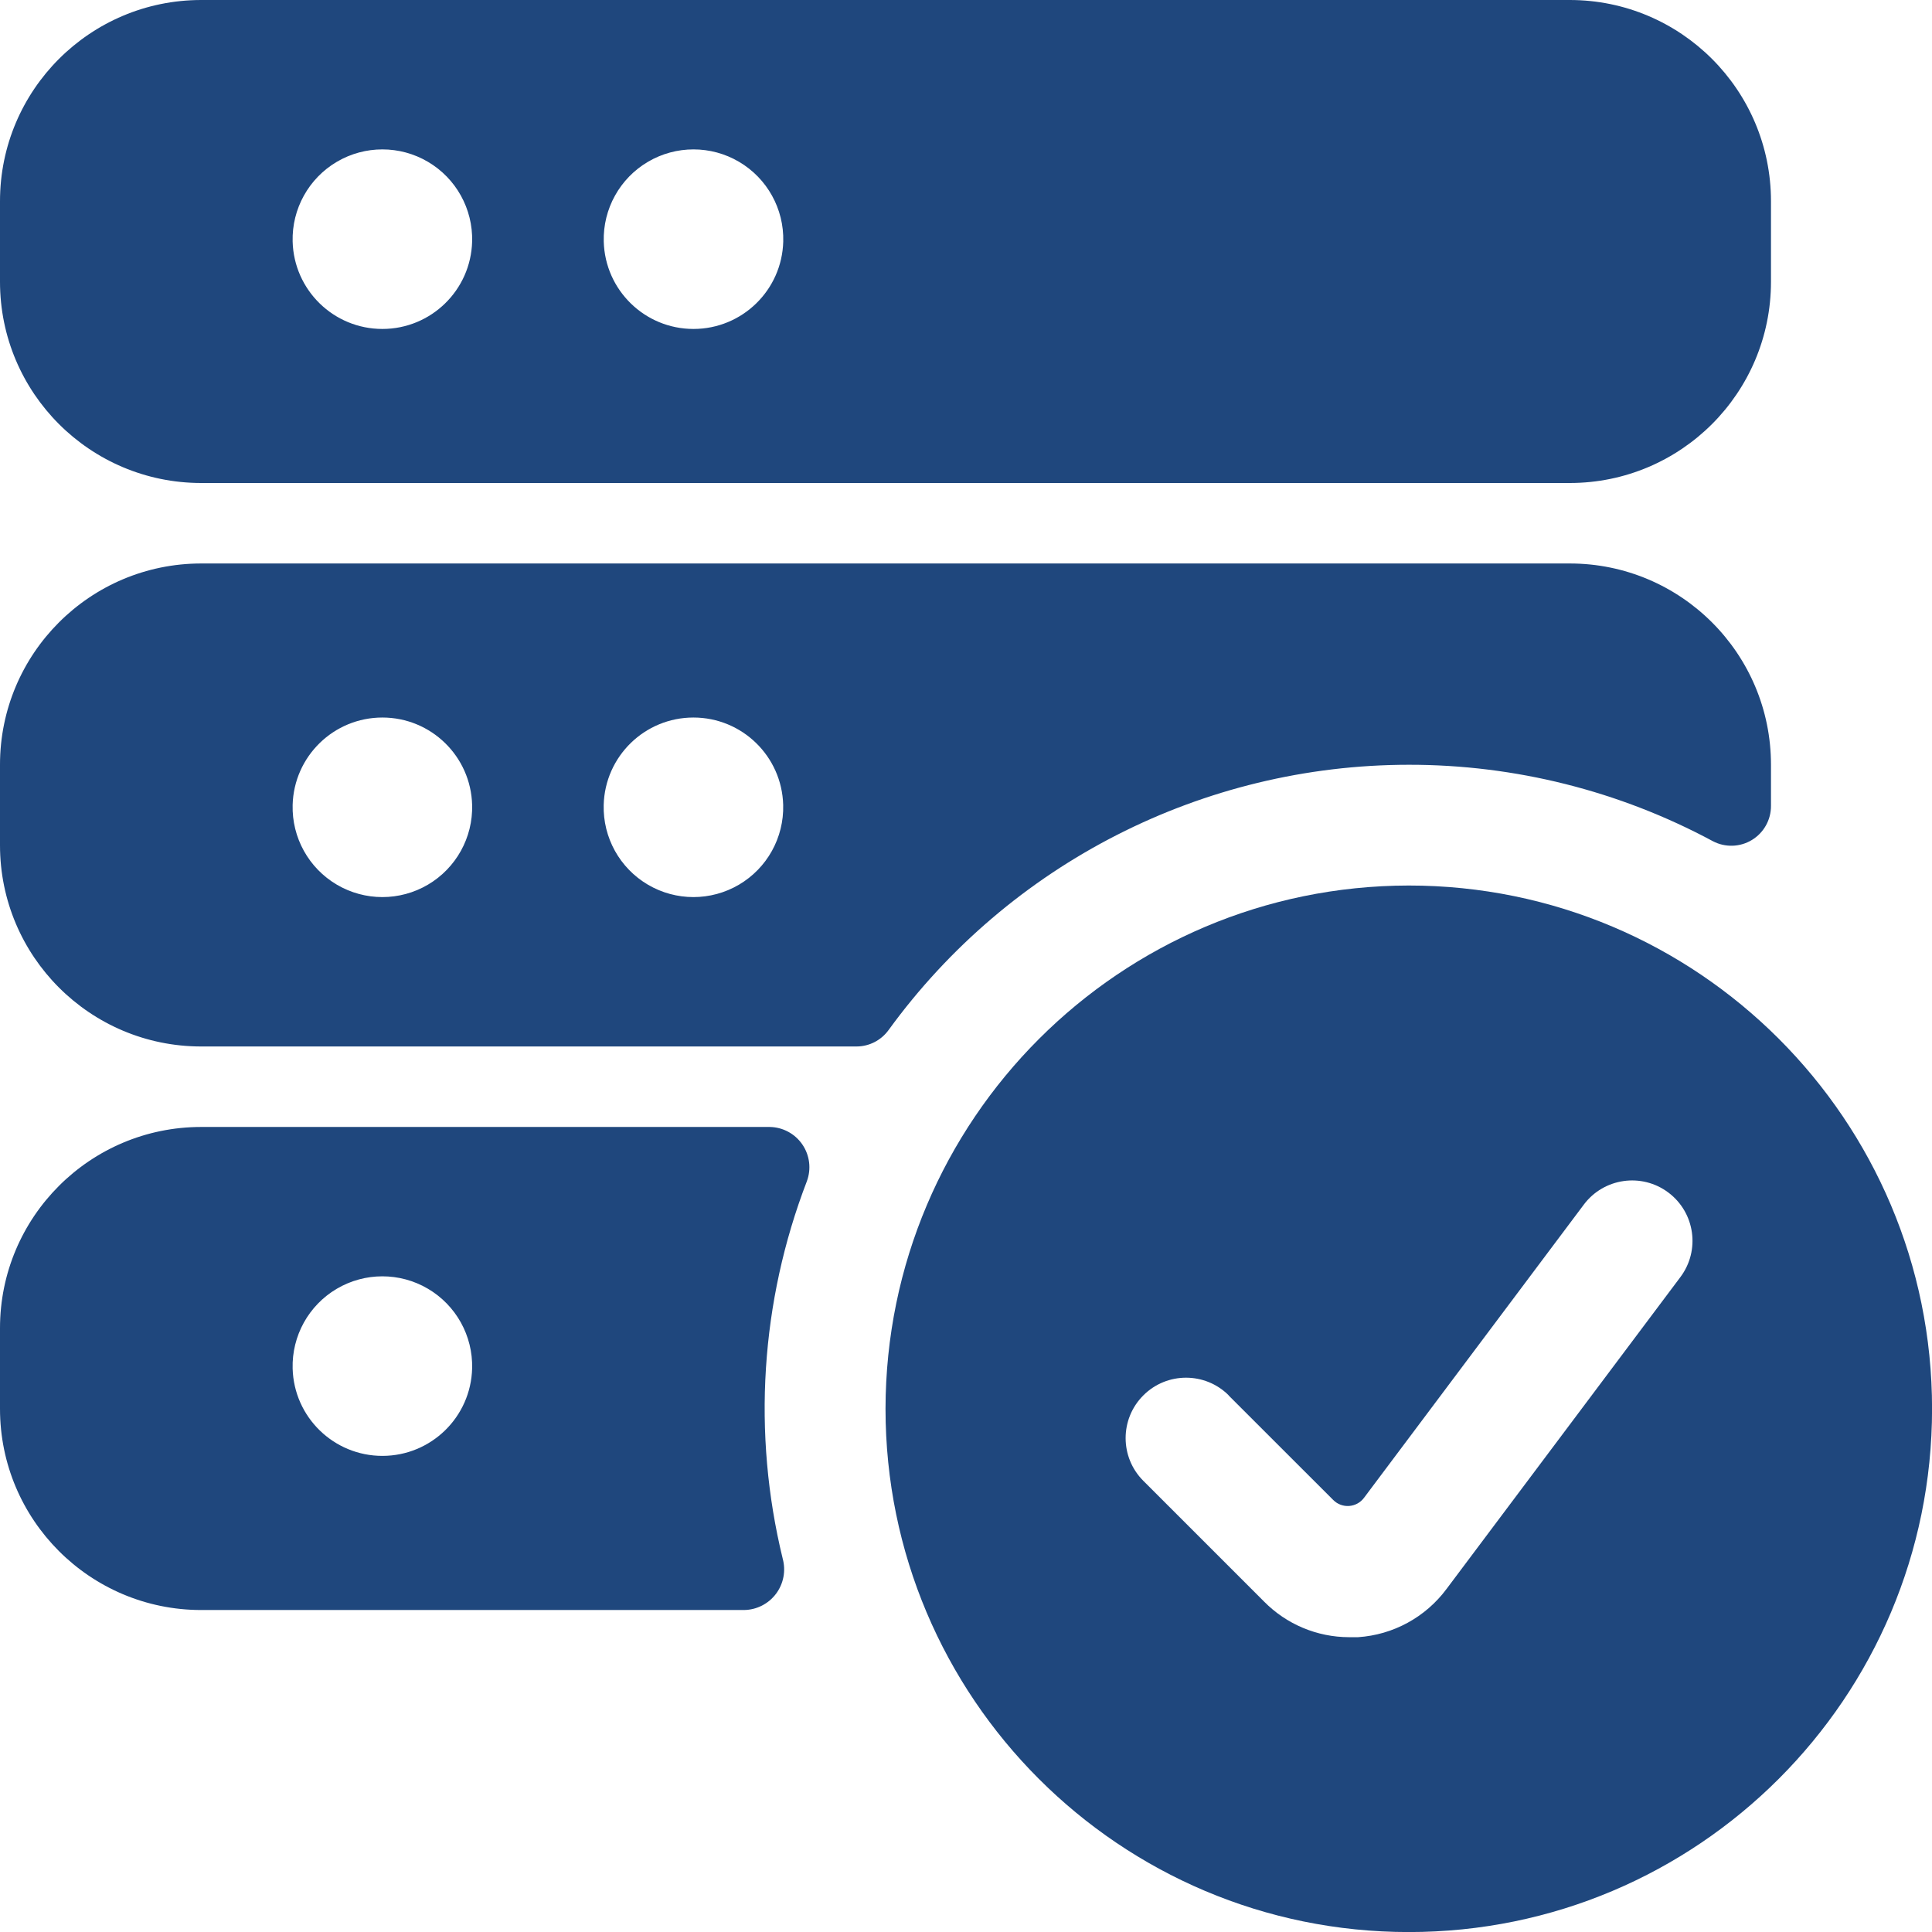
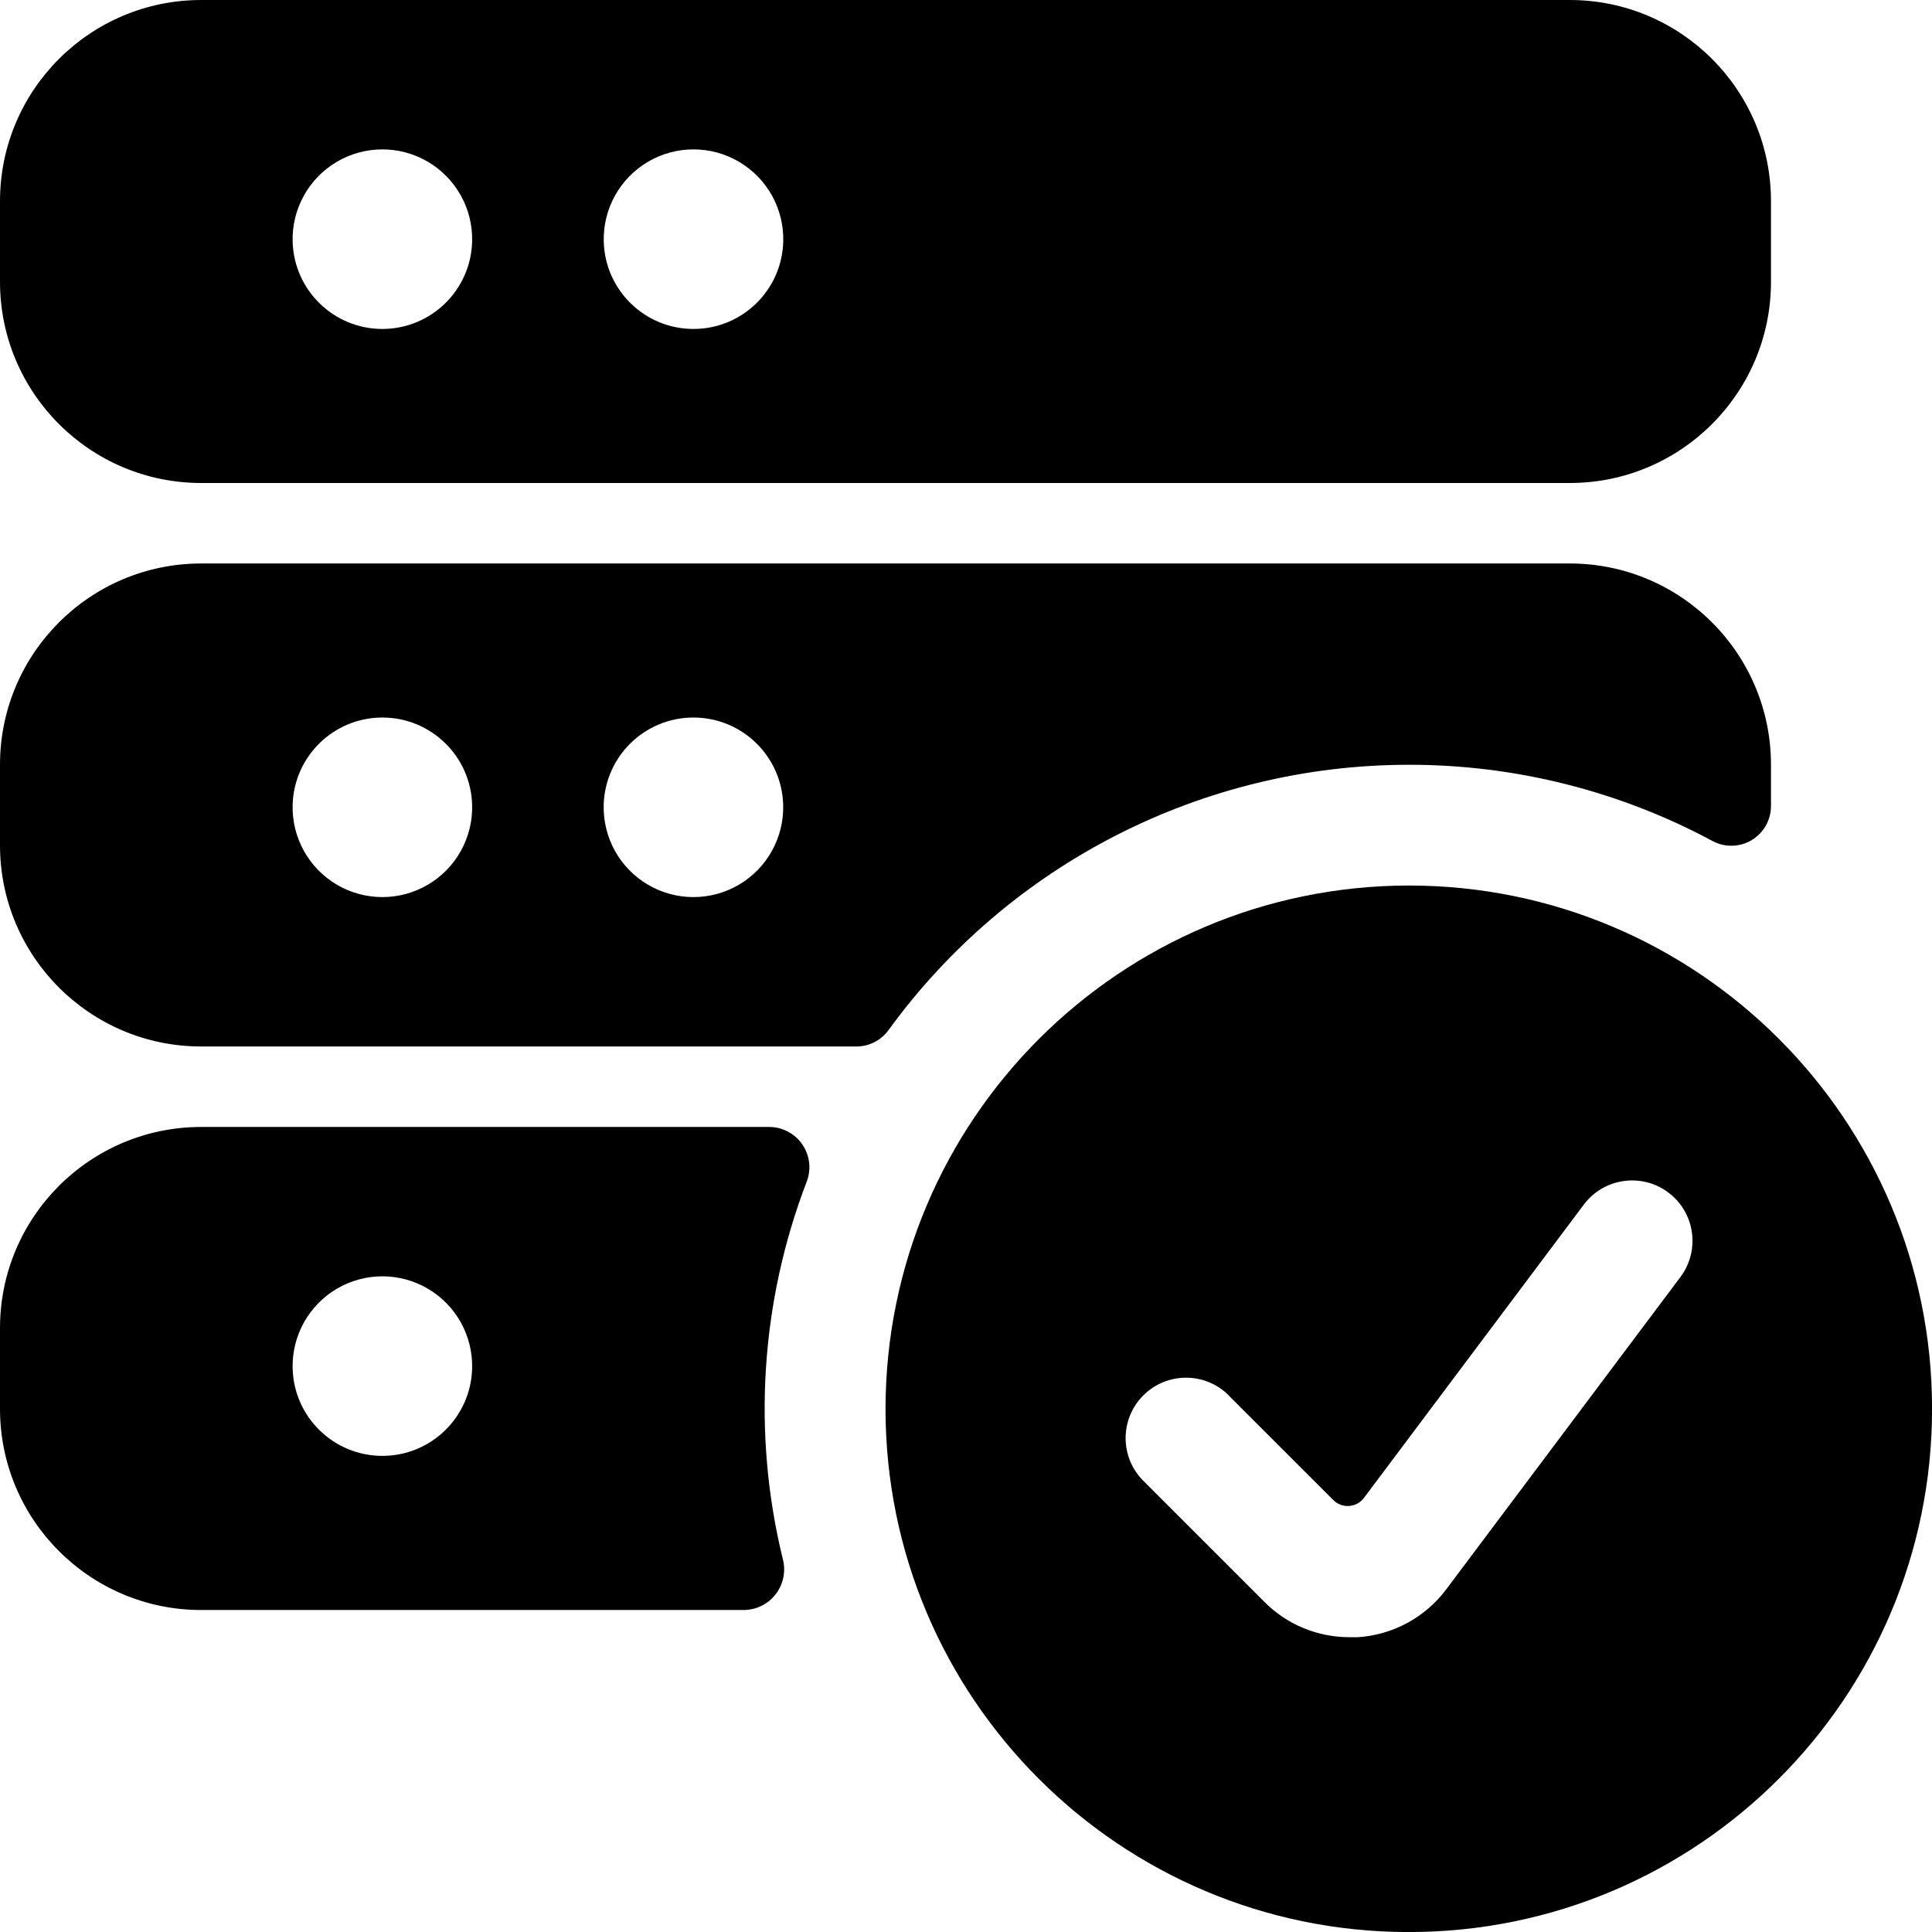
<svg xmlns="http://www.w3.org/2000/svg" viewBox="0 0 32 32">
-   <g fill="#1F477D" fill-rule="evenodd">
+   <g fill-rule="evenodd">
    <path d="M3.333 8H26a3.333 3.333 0 003.333-3.333V3.333A3.333 3.333 0 0026 0H3.333A3.333 3.333 0 000 3.333v1.334A3.333 3.333 0 003.333 8zm1.514-4A1.487 1.487 0 117.82 4a1.487 1.487 0 01-2.973 0zM10 4a1.487 1.487 0 112.973 0A1.487 1.487 0 0110 4zM23.333 12.667a10.61 10.61 0 015.036 1.265.657.657 0 00.964-.585v-.678A3.333 3.333 0 0026 9.333H3.333A3.333 3.333 0 000 12.667V14a3.333 3.333 0 003.333 3.333h10.852c.212 0 .41-.102.534-.274a10.656 10.656 0 018.614-4.392zm-10.361.666a1.487 1.487 0 11-2.973 0 1.487 1.487 0 012.973 0zm-5.152 0a1.487 1.487 0 11-2.973 0 1.487 1.487 0 012.973 0zM3.333 26.667h8.99a.673.673 0 00.641-.851 10.49 10.49 0 01.4-6.25.667.667 0 00-.617-.9H3.333A3.333 3.333 0 000 22v1.333a3.333 3.333 0 003.333 3.334zm1.514-4a1.487 1.487 0 112.973-.003 1.487 1.487 0 01-2.973.003z" />
    <path d="M14.667 23.333a8.667 8.667 0 108.666-8.666 8.677 8.677 0 00-8.666 8.666zm5.682-.221l1.734 1.733a.337.337 0 00.509-.036l3.641-4.857a1 1 0 011.6 1.2l-3.873 5.165a1.99 1.99 0 01-1.467.8h-.149a1.981 1.981 0 01-1.407-.59l-2-2a1 1 0 011.415-1.415h-.003z" />
  </g>
</svg>
